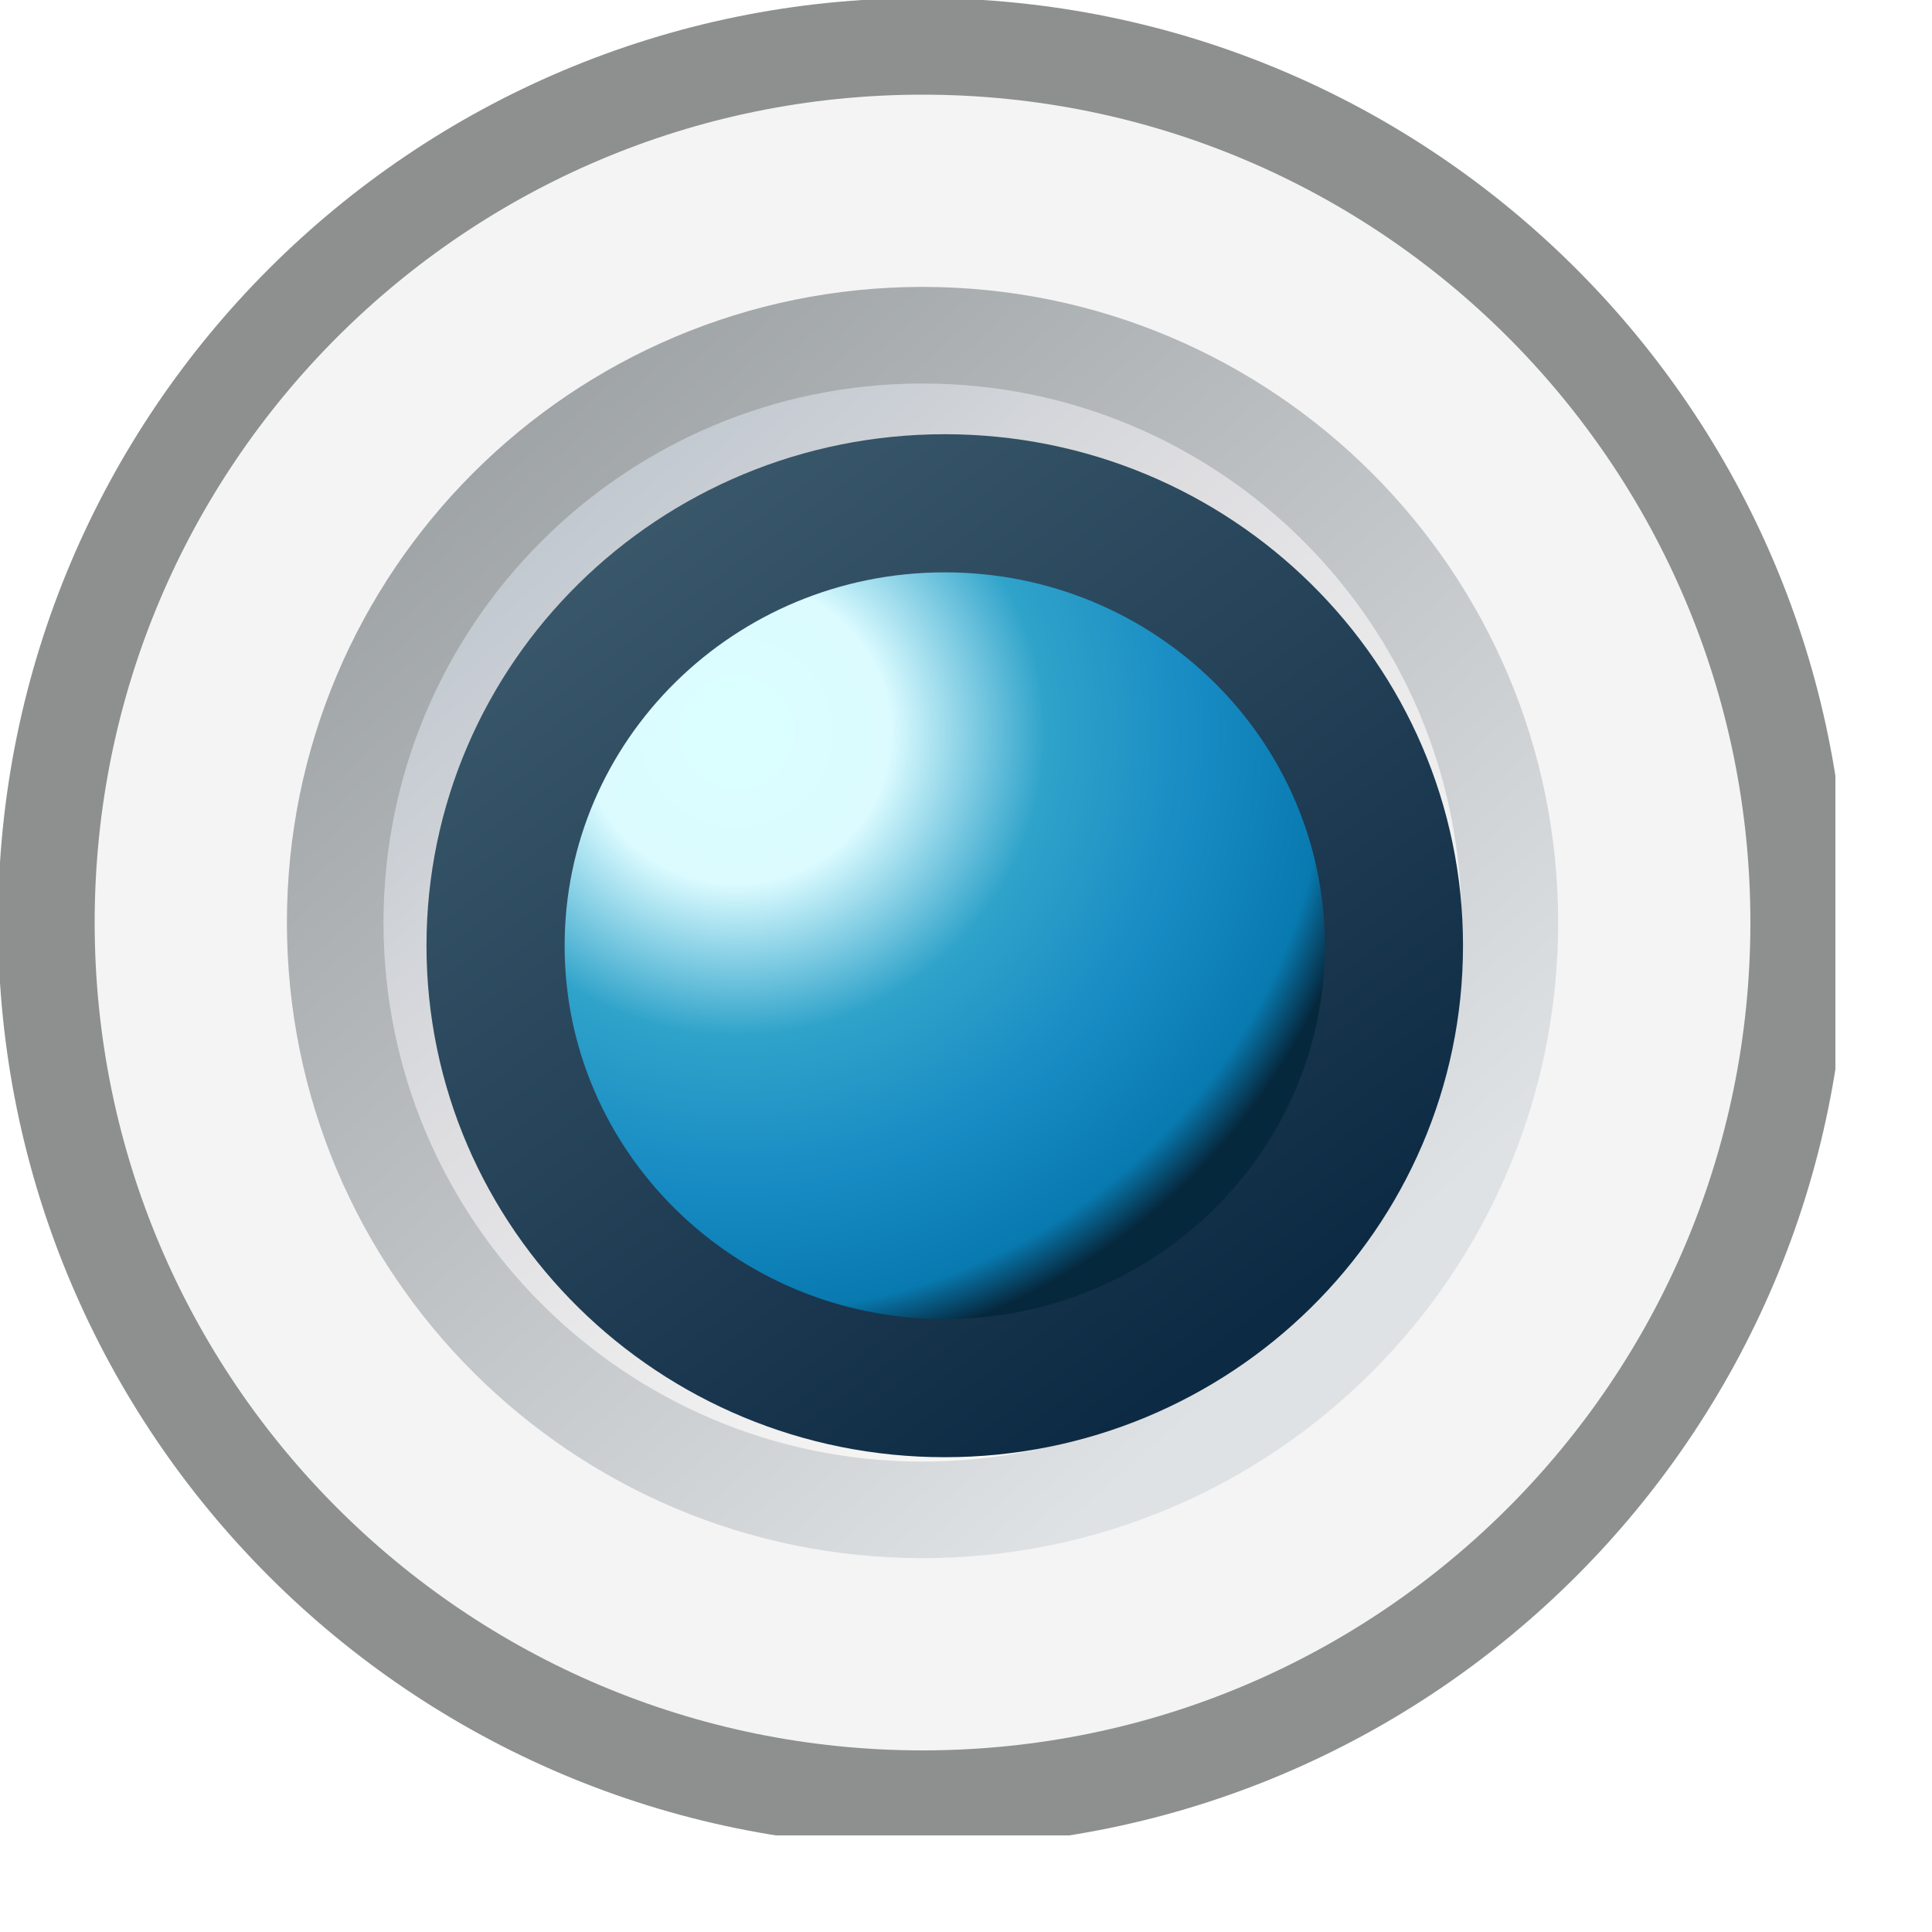
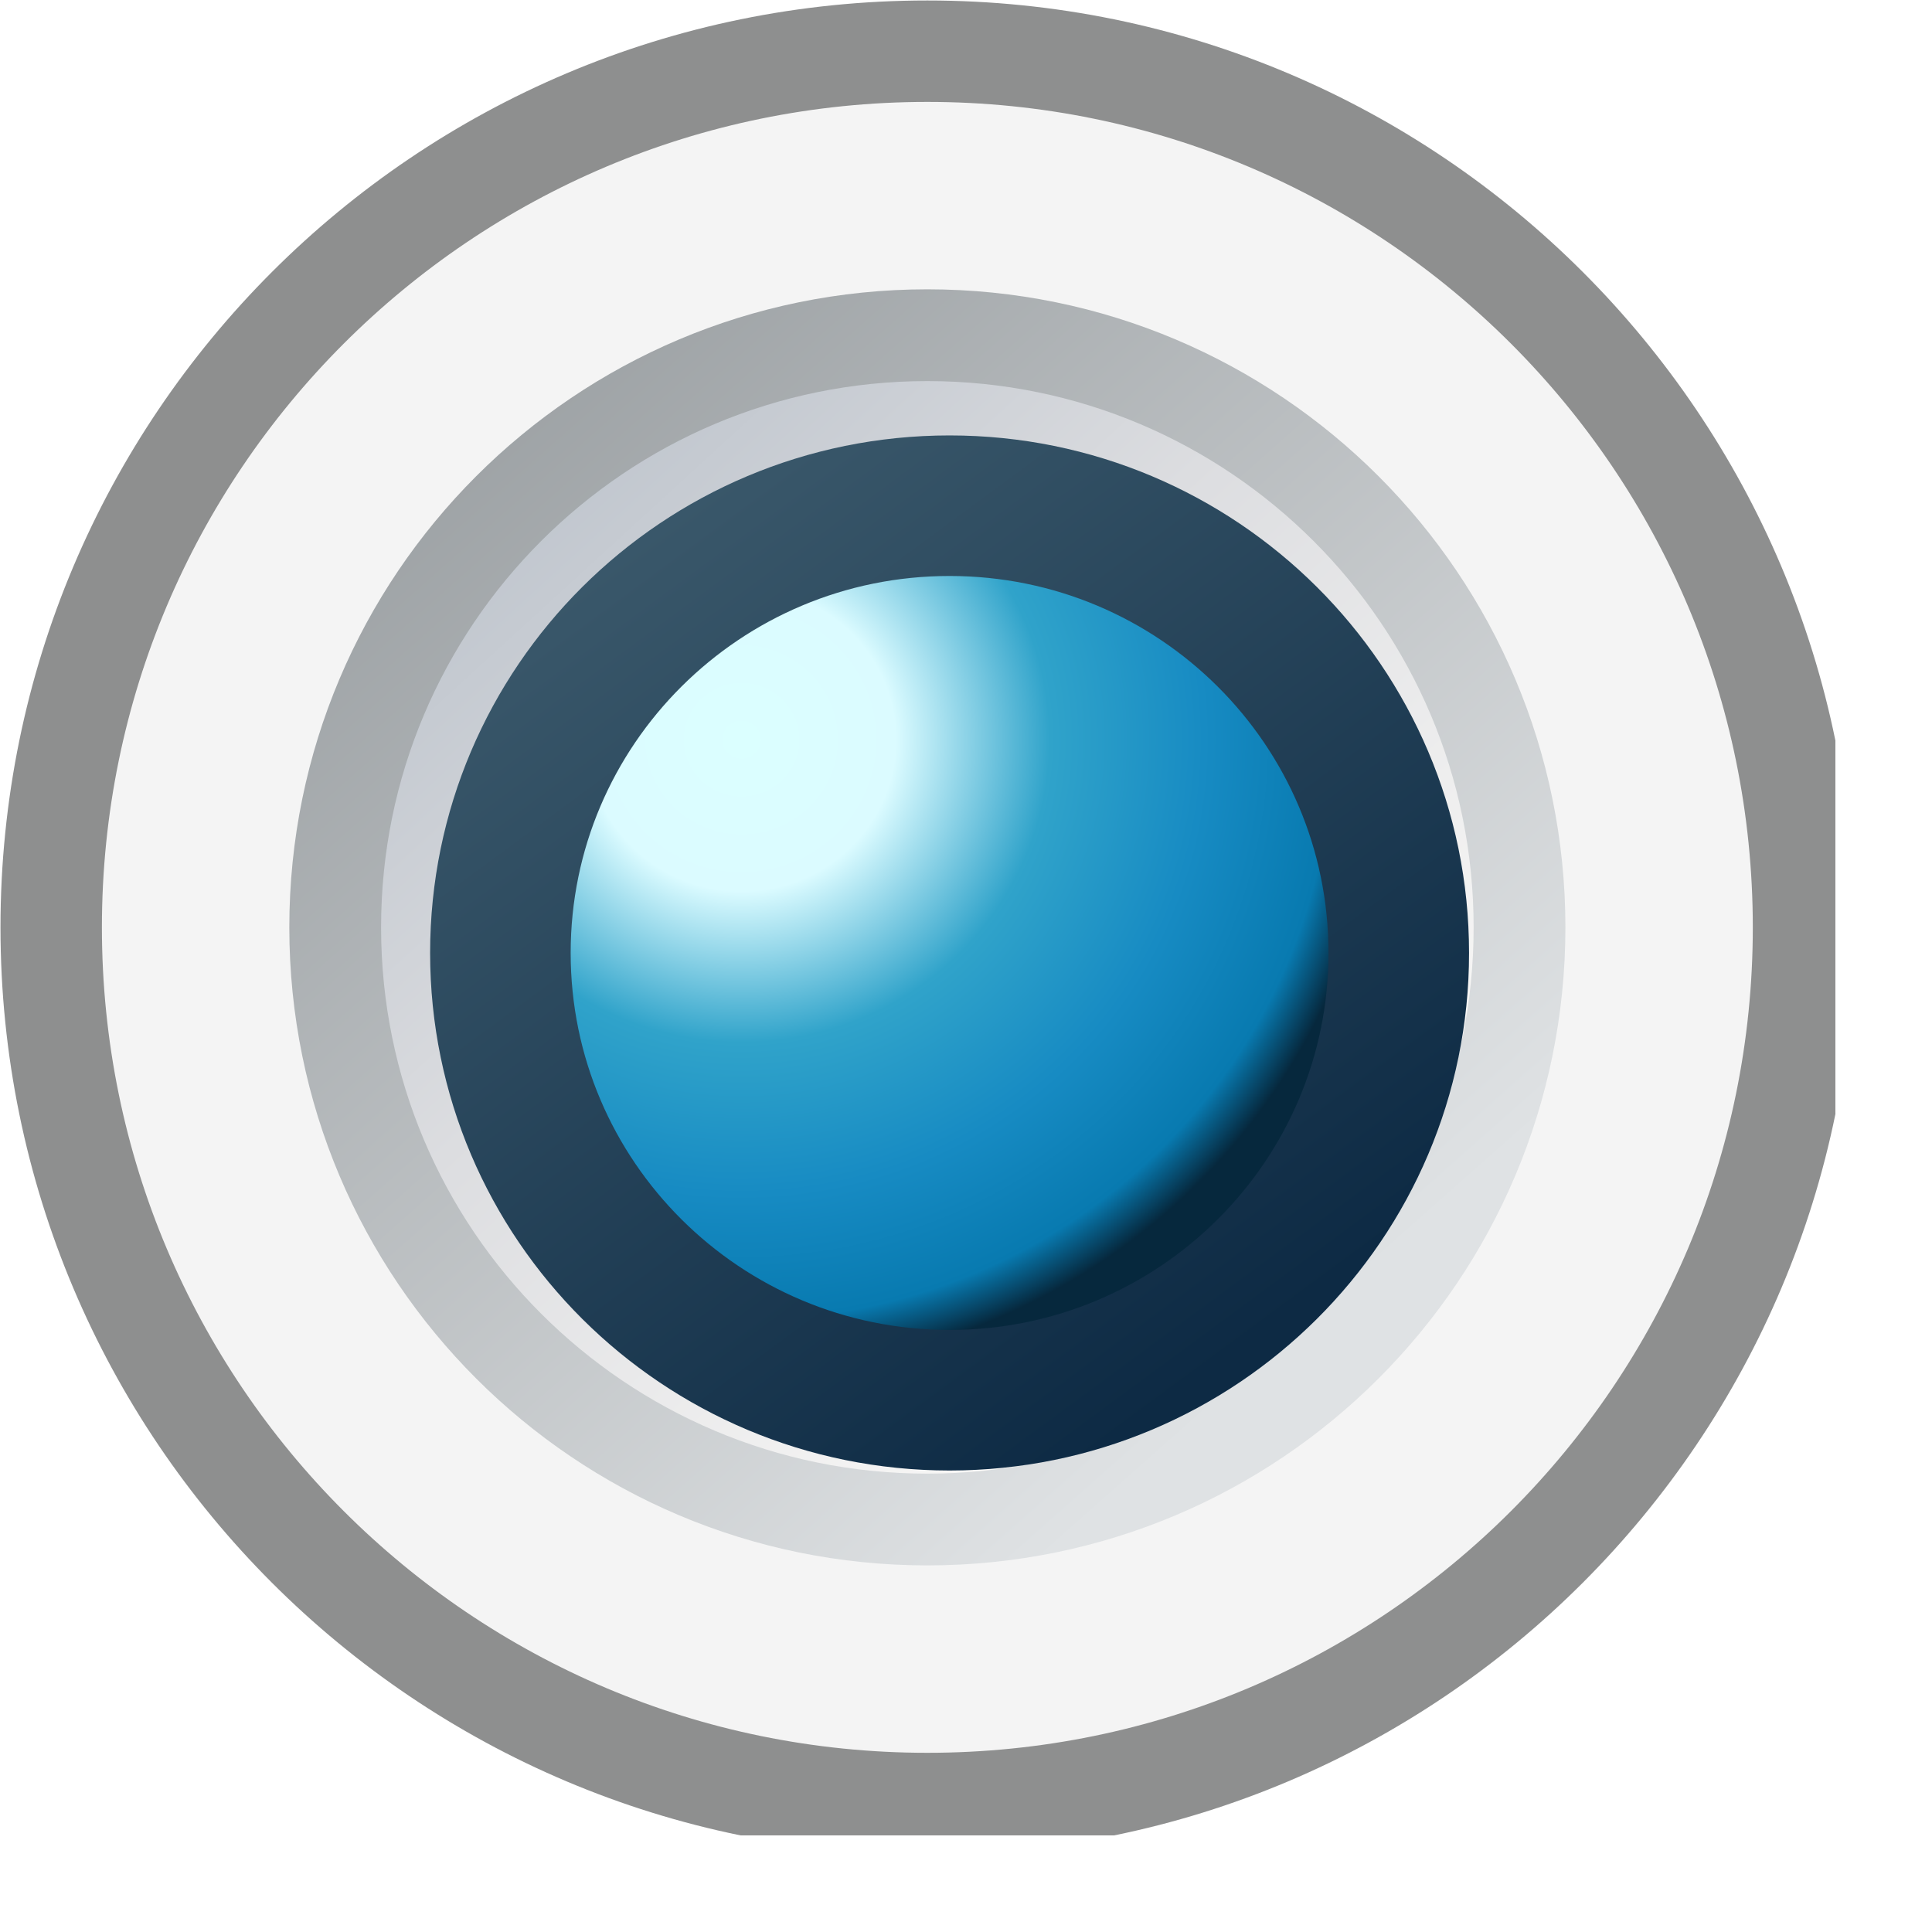
<svg xmlns="http://www.w3.org/2000/svg" width="26" height="26" viewBox="0 0 20 20">
  <defs>
-     <linearGradient id="well" x2="78%" y2="88%">
-       <stop stop-color="#acb9c3" />
-       <stop offset=".48" stop-color="#dddde0" />
-       <stop offset="1" stop-color="#fdfdfb" />
+     <linearGradient id="well" x2="80.5%" y2="88%">
+       <stop stop-color="#afb8c3" />
+       <stop offset=".48" stop-color="#dcdde0" />
+       <stop offset="1" stop-color="#fdfcfa" />
    </linearGradient>
    <linearGradient id="well-edge" x2="78%" y2="88%">
      <stop stop-color="#959a9d" />
      <stop offset="1" stop-color="#dfe2e4" />
    </linearGradient>
    <radialGradient id="dot" cx="27%" cy="26%" r="71%">
      <stop stop-color="#dbffff" />
      <stop offset=".24" stop-color="#dbfbff" />
      <stop offset=".48" stop-color="#30a3ca" />
      <stop offset=".72" stop-color="#178bc3" />
      <stop offset=".92" stop-color="#087ab0" />
      <stop offset="1" stop-color="#06283d" />
    </radialGradient>
    <linearGradient id="dot-edge" x2="75%" y2="100%">
      <stop stop-color="#3e5c6e" />
      <stop offset="1" stop-color="#0d2a44" />
    </linearGradient>
    <clipPath id="cell">
      <rect width="19" height="19" />
    </clipPath>
  </defs>
  <g clip-path="url(#cell)">
-     <circle cx="9.55" cy="9.55" r="9.07" fill="#f4f4f4" stroke="#8e8f8f" stroke-width="1" />
-     <circle cx="9.55" cy="9.55" r="6.08" fill="url(#well)" stroke="url(#well-edge)" stroke-width="1" />
-     <ellipse cx="9.78" cy="9.79" rx="4.65" ry="4.58" fill="url(#dot)" stroke="url(#dot-edge)" stroke-width="1.43" />
+     <circle cx="9.6" cy="9.6" r="9.07" fill="#f4f4f4" stroke="#8e8f8f" stroke-width="1.05" />
+     <circle cx="9.6" cy="9.6" r="6.13" fill="url(#well)" stroke="url(#well-edge)" stroke-width="0.95" />
+     <ellipse cx="9.83" cy="9.865" rx="4.65" ry="4.63" fill="url(#dot)" stroke="url(#dot-edge)" stroke-width="1.455" />
  </g>
</svg>
